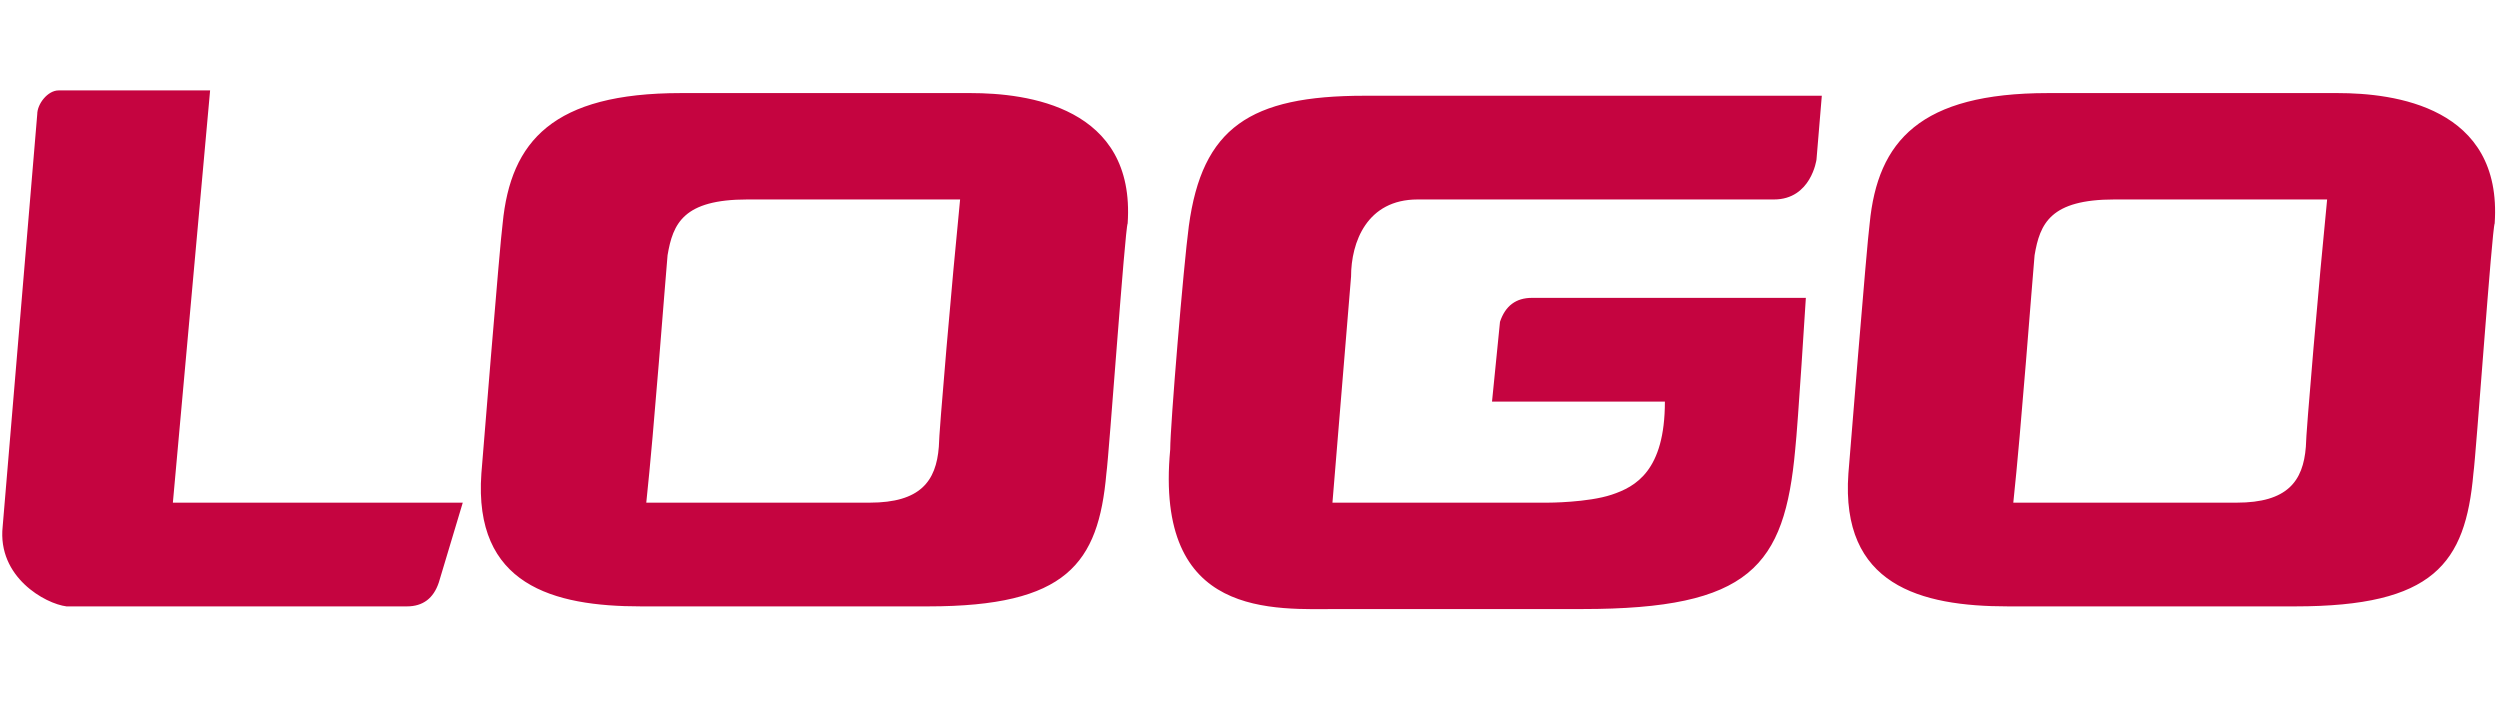
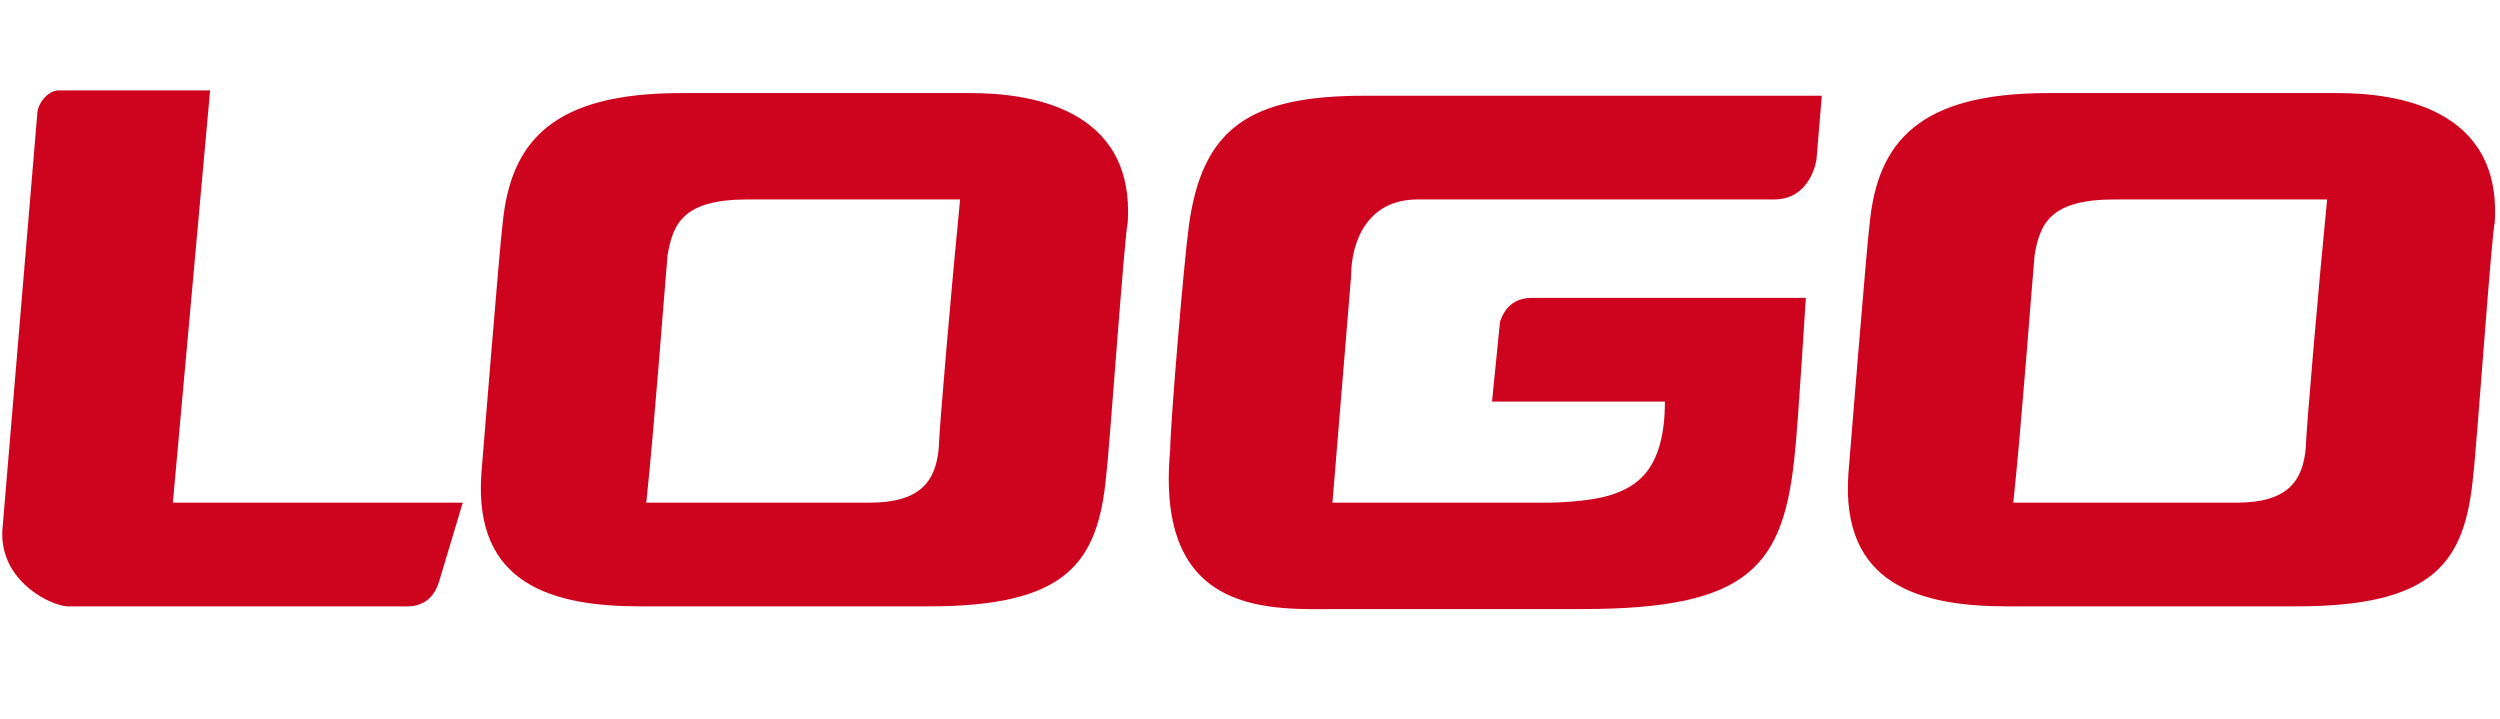
<svg xmlns="http://www.w3.org/2000/svg" version="1.1" id="Слой_1" x="0px" y="0px" viewBox="0 0 94 27" style="enable-background:new 0 0 94 27;" xml:space="preserve">
  <style type="text/css">
- 	.st0{fill-rule:evenodd;clip-rule:evenodd;fill:#C50440;}
+ 	.st0{fill-rule:evenodd;clip-rule:evenodd;fill:#CE041F;}
	.st1{fill:none;}
</style>
  <g id="Foreground">
    <path class="st0" d="M69.5,17.8c-0.3,4.2,2.7,5,6,5h10.8c5.2,0,6.4-1.6,6.7-5c0.1-0.7,0.7-9.2,0.8-9.4c0.3-4.4-3.8-4.9-5.9-4.9H77   c-4.8,0-6.4,1.8-6.7,4.9C70.2,9.1,69.5,17.8,69.5,17.8z M75.7,18.9c0.3-2.8,0.7-8.2,0.8-9.3c0.2-1.2,0.6-2.1,3-2.1l8,0   c-0.3,3-0.8,8.8-0.8,9.3c-0.1,1.3-0.7,2.1-2.6,2.1L75.7,18.9L75.7,18.9z M18.1,17.8c-0.3,4.2,2.7,5,6,5h10.8c5.2,0,6.4-1.6,6.7-5   c0.1-0.7,0.7-9.2,0.8-9.4c0.3-4.4-3.8-4.9-5.9-4.9H25.6c-4.8,0-6.4,1.8-6.7,4.9C18.8,9.1,18.1,17.8,18.1,17.8z M24.3,18.9   c0.3-2.8,0.7-8.2,0.8-9.3c0.2-1.2,0.6-2.1,3-2.1l8,0c-0.3,3-0.8,8.8-0.8,9.3c-0.1,1.3-0.7,2.1-2.6,2.1L24.3,18.9L24.3,18.9z    M66.5,7.5H53.3c-1.9,0-2.5,1.6-2.5,2.9l-0.7,8.5h8.1c0,0,1.5,0,2.4-0.3c0.9-0.3,2-0.9,2-3.5h-6.5l0.3-3c0.2-0.6,0.6-0.9,1.2-0.9   h10.3c0,0-0.3,4.8-0.4,5.7c-0.4,4.4-1.7,6-8,6h-9.1c-2.5,0-7,0.4-6.4-6C44,16,44.5,10,44.7,8.5c0.5-3.7,2.3-4.9,6.6-4.9h17.2   L68.3,6c0,0-0.2,1.5-1.6,1.5L66.5,7.5z M7.9,3.4L6.5,18.9h10.9l-0.9,3c-0.2,0.6-0.6,0.9-1.2,0.9h-3.7H2.5c-0.8-0.1-2.6-1.1-2.4-3   L1.4,4.3c0-0.4,0.4-0.9,0.8-0.9L7.9,3.4z" />
    <g>
      <polygon class="st1" points="-13.3,-1.4 100.1,-1.4 100.1,38.7 -13.3,38.7   " />
      <path class="st1" d="M43.4,18.6" />
    </g>
  </g>
</svg>
